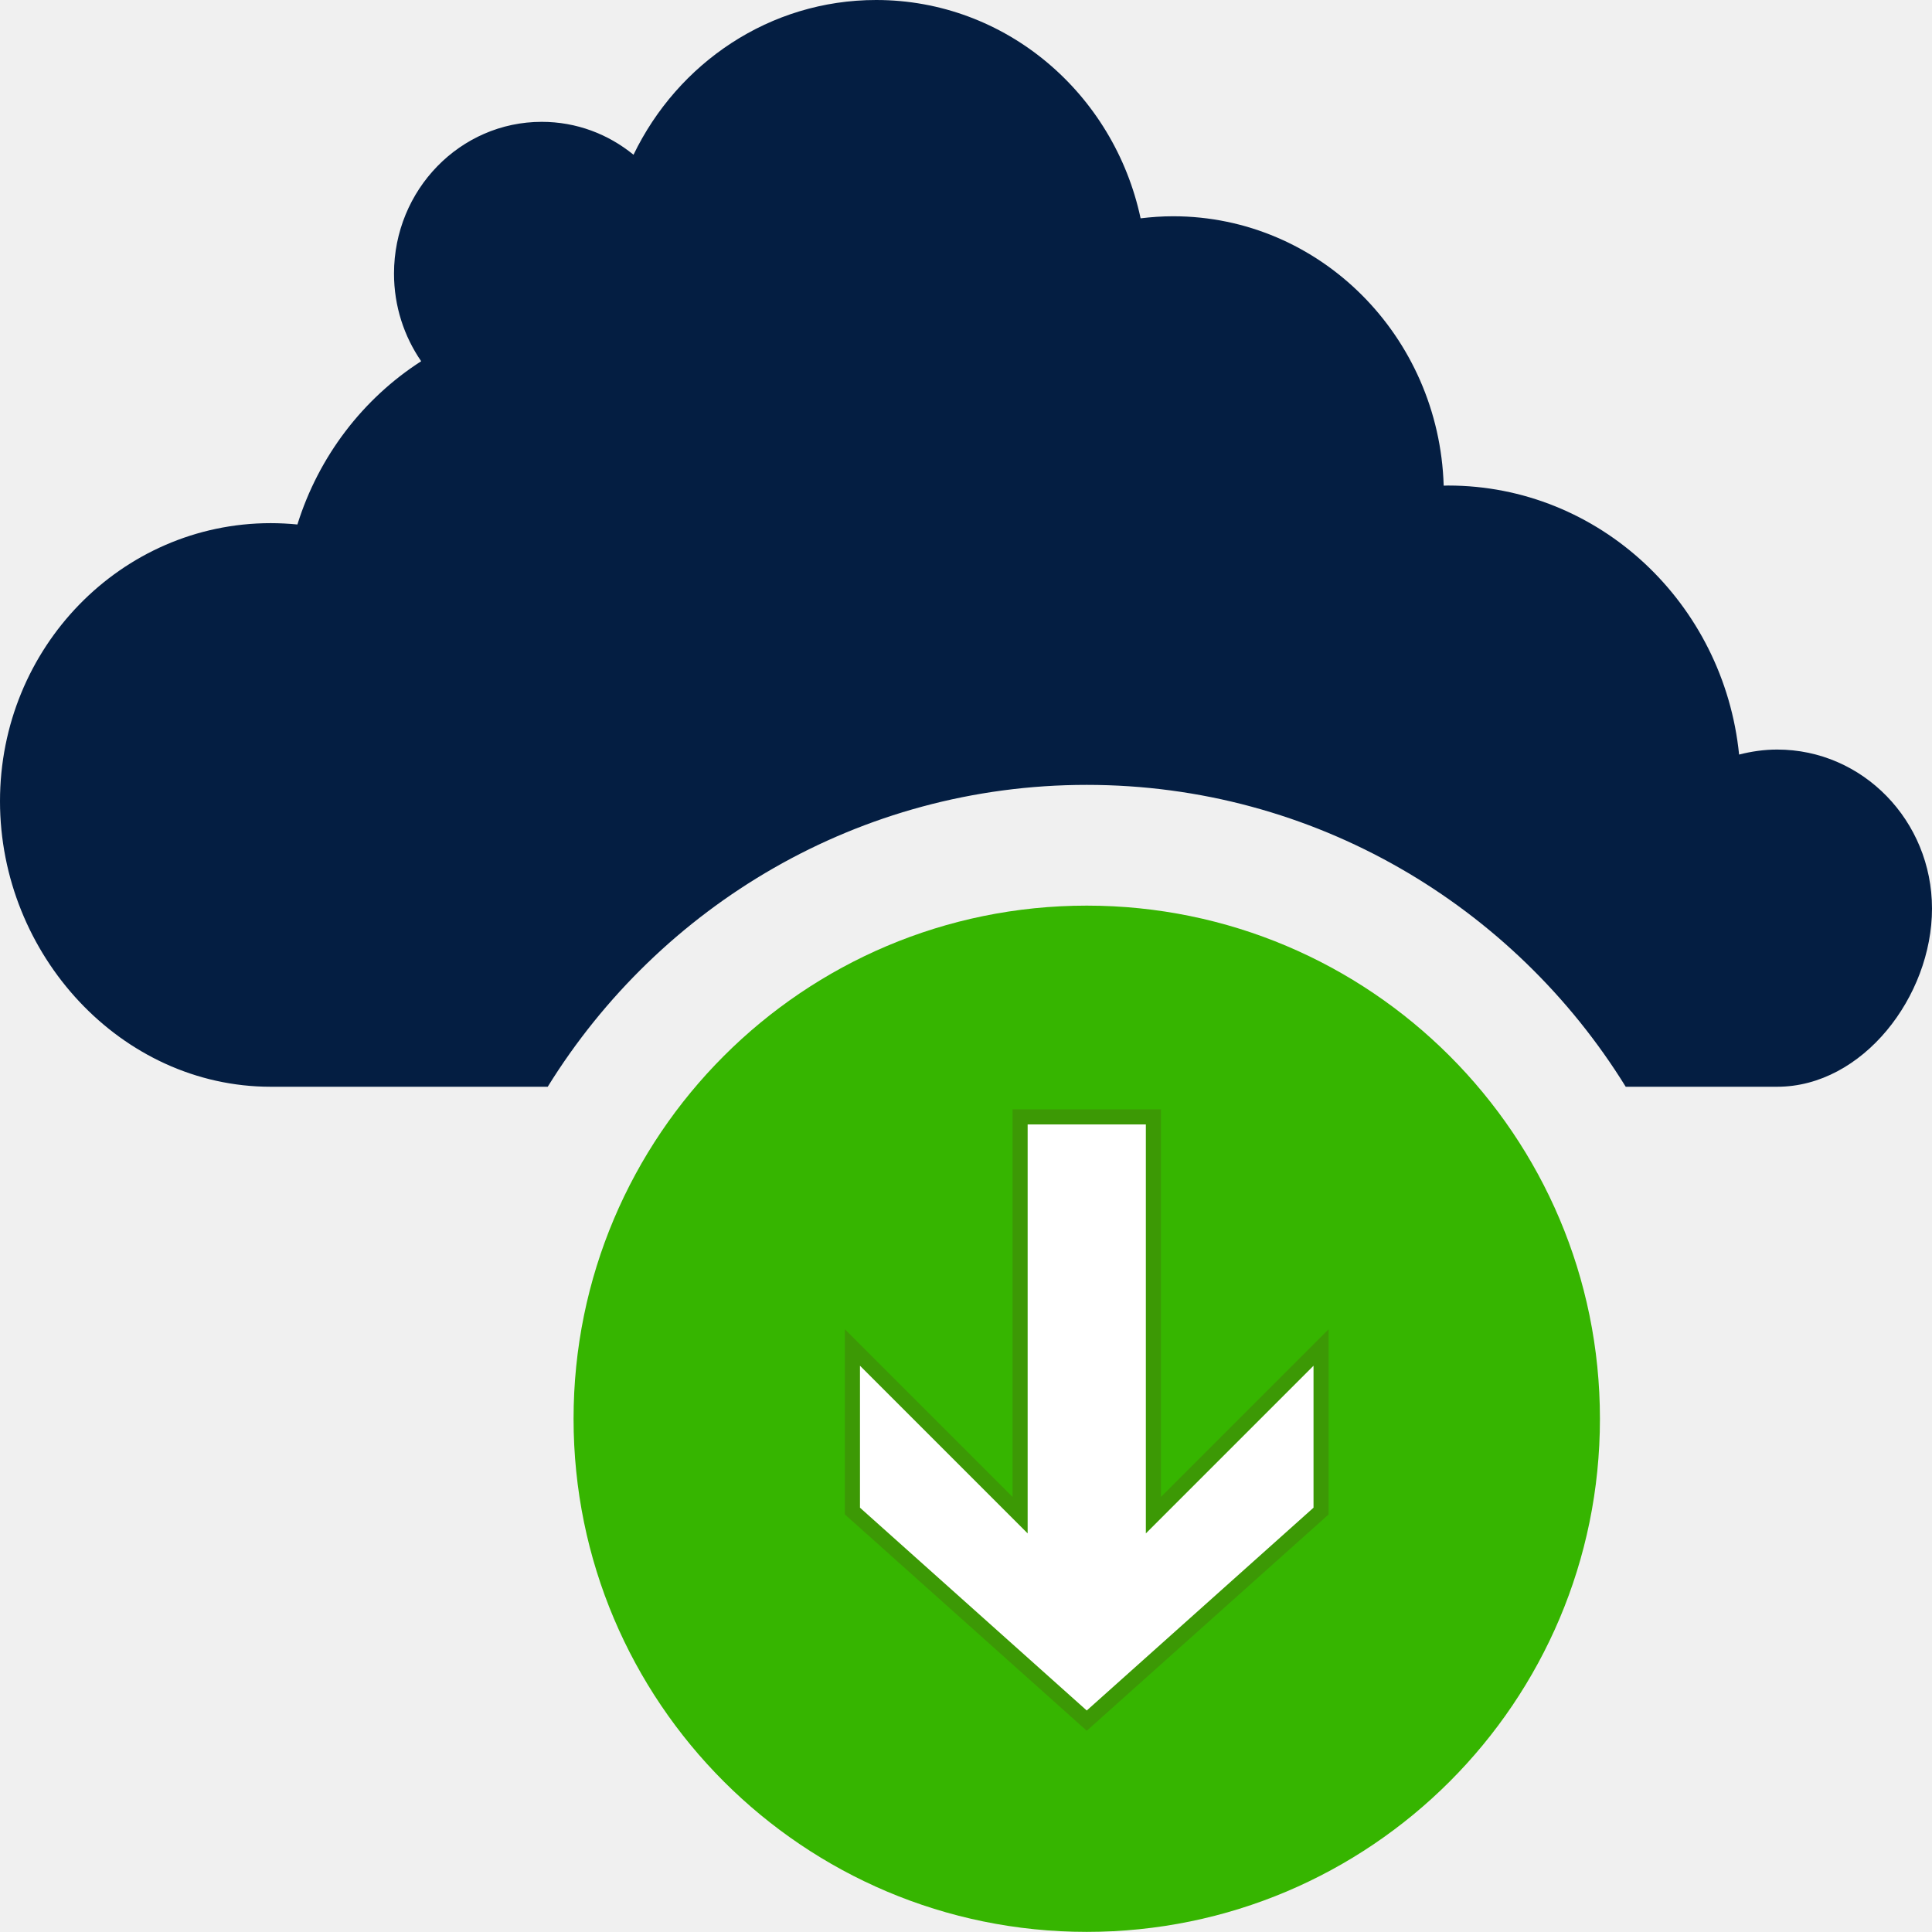
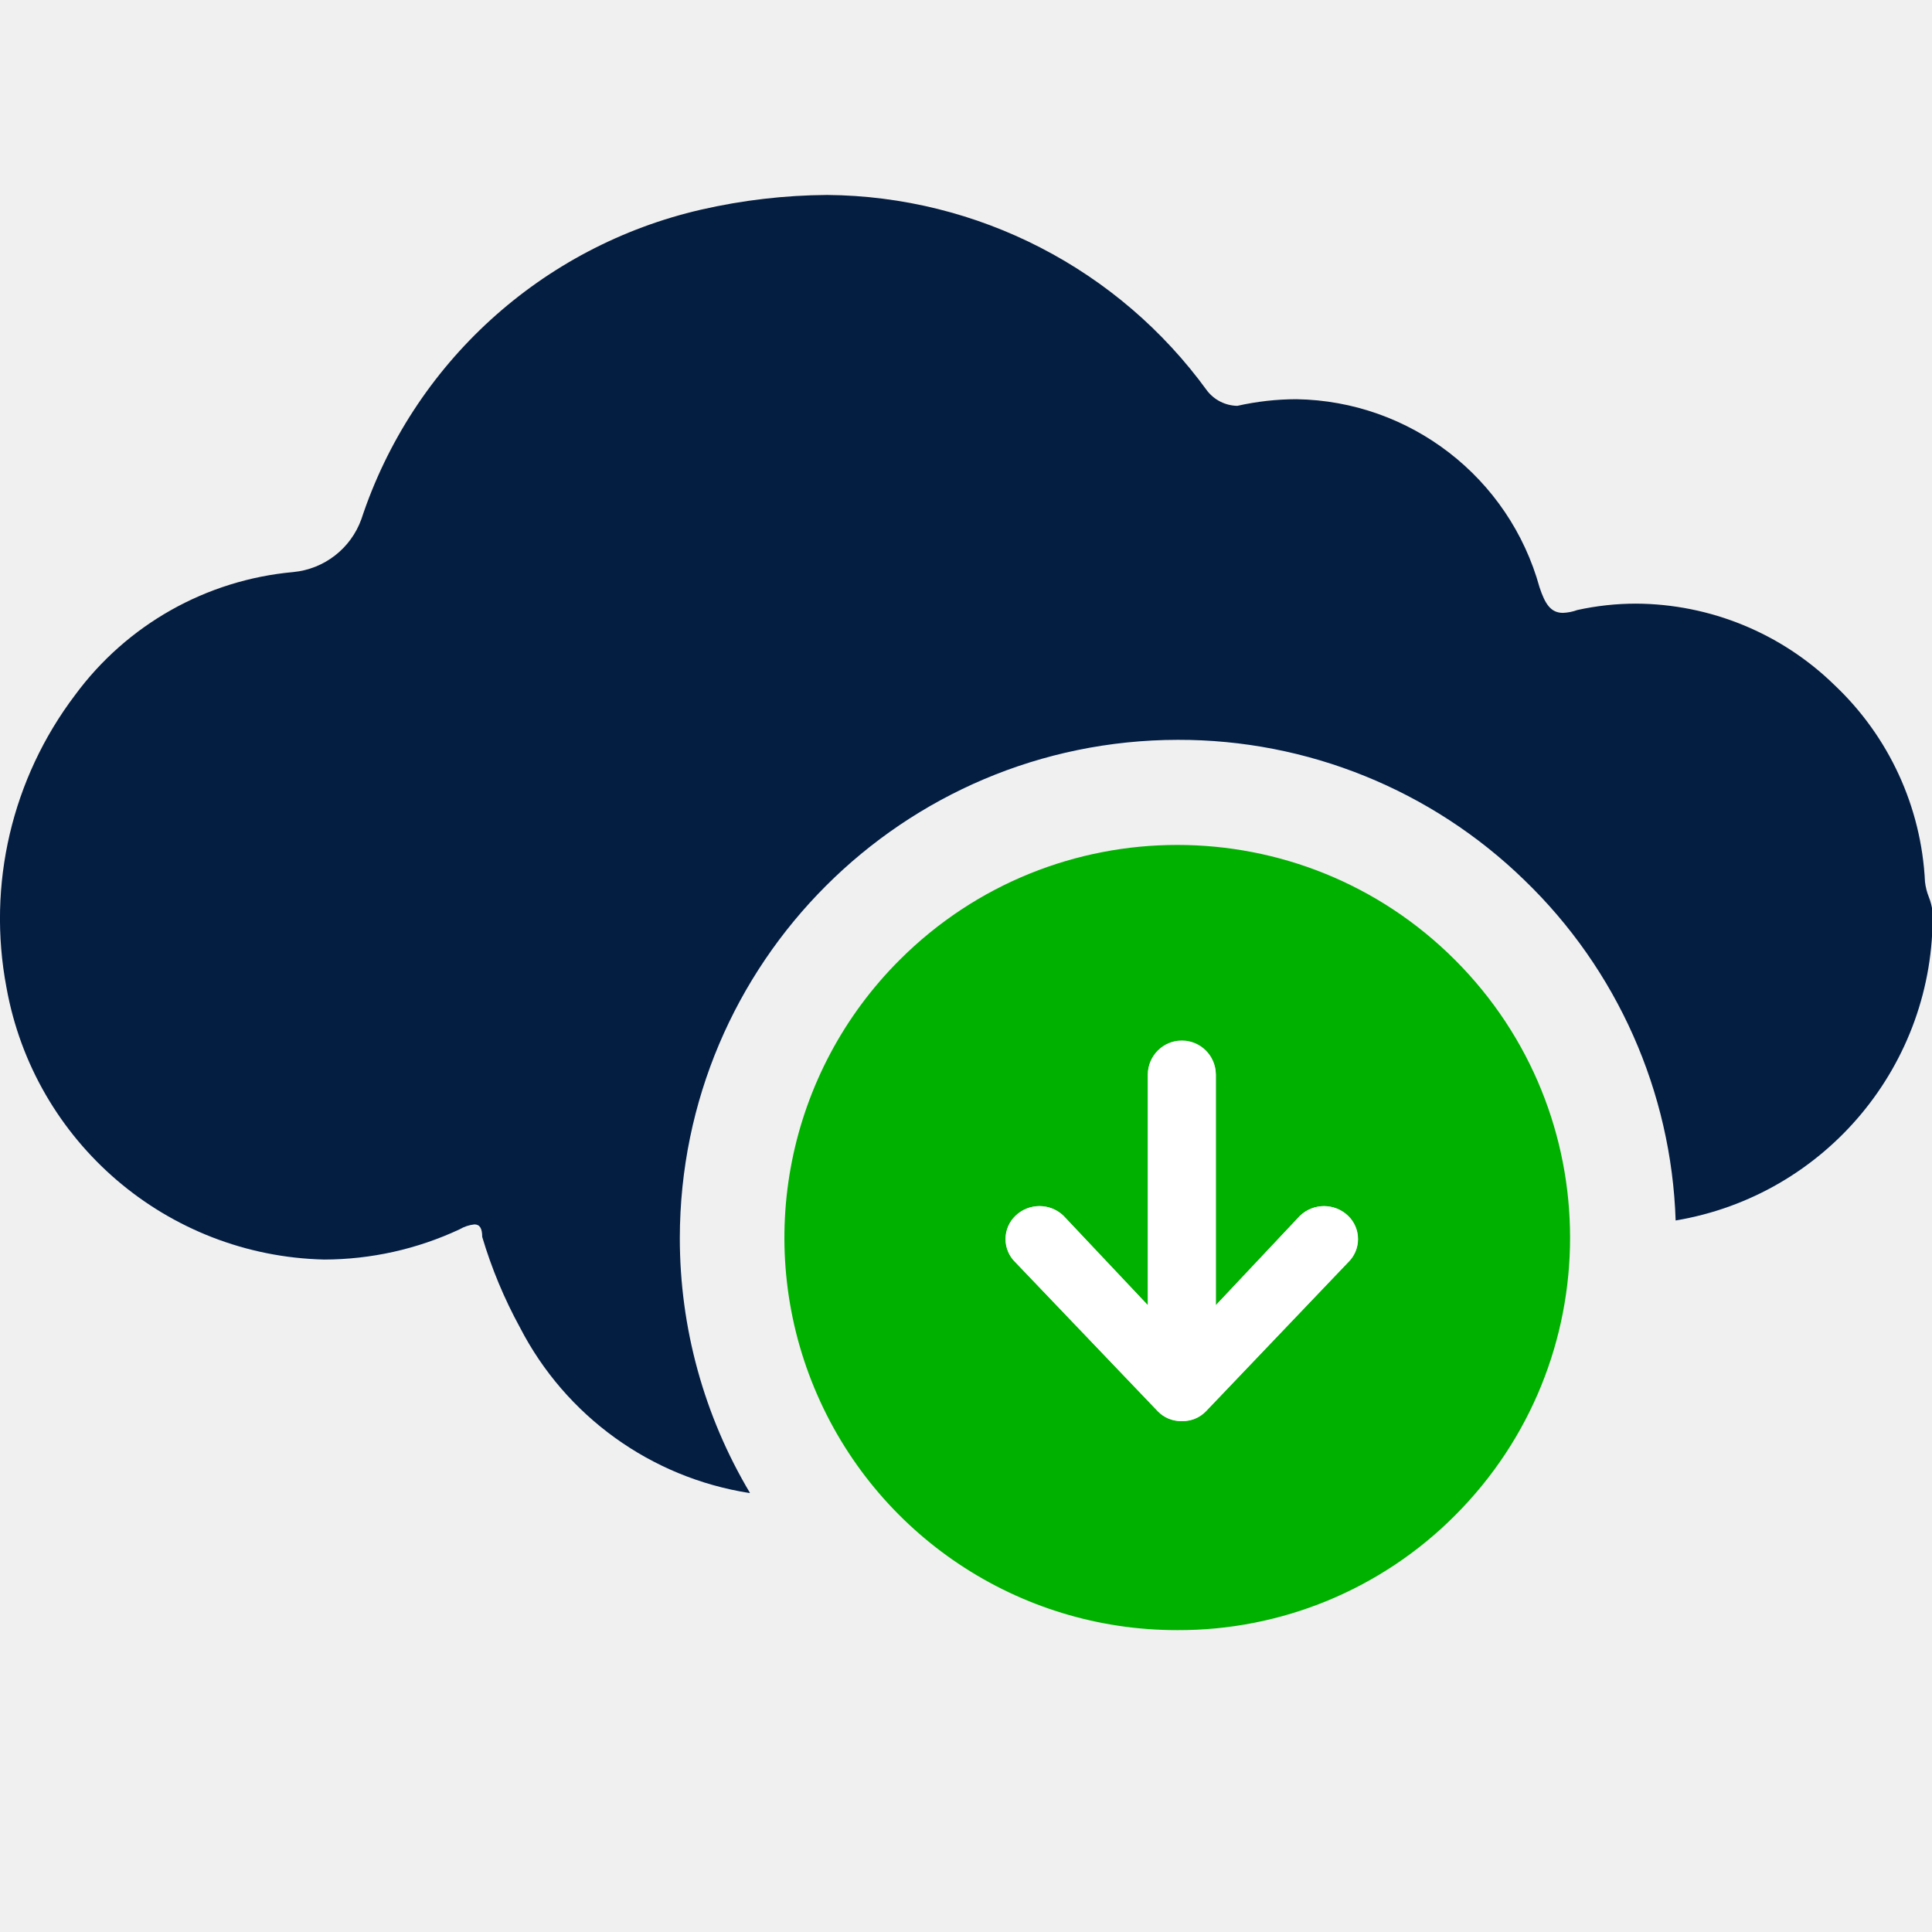
- <svg xmlns="http://www.w3.org/2000/svg" width="512" height="512" viewBox="0 0 32 32" fill="none">
-   <g clip-path="url(#clip0)">
-     <path fill-rule="evenodd" clip-rule="evenodd" d="M28.805 12.498C28.552 9.994 26.491 8.042 23.985 8.042C23.959 8.042 23.936 8.044 23.912 8.044C23.837 5.567 21.86 3.582 19.43 3.582C19.247 3.582 19.069 3.595 18.892 3.616C18.451 1.548 16.659 0 14.512 0C12.749 0 11.226 1.044 10.493 2.563C10.075 2.222 9.549 2.018 8.973 2.018C7.622 2.018 6.526 3.144 6.526 4.532C6.526 5.073 6.694 5.573 6.976 5.983C6.014 6.601 5.279 7.556 4.926 8.687C4.78 8.673 4.633 8.665 4.484 8.665C2.007 8.665 -0 10.727 -0 13.27C-0 15.814 2.007 18 4.484 18H9.072C10.925 15.006 14.227 13 18 13C21.771 13 25.076 15.006 26.927 18H29.436C30.852 18 32 16.503 32 15.049C32 13.594 30.852 12.415 29.436 12.415C29.218 12.415 29.008 12.446 28.805 12.498Z" fill="#041E42" />
-     <path fill-rule="evenodd" clip-rule="evenodd" d="M26.5 23.5C26.5 28.193 22.694 31.998 18 31.998C13.306 31.998 9.5 28.193 9.5 23.5C9.5 18.805 13.306 15 18 15C22.694 15 26.5 18.805 26.5 23.5Z" fill="#36B500" />
-     <path fill-rule="evenodd" clip-rule="evenodd" d="M16.896 18.499V25.096L14.119 22.319V25.028L18 28.499L21.881 25.028V22.319L19.104 25.096V18.499H16.896Z" fill="white" stroke="#3C9905" stroke-width="0.25" />
-   </g>
+ <svg xmlns="http://www.w3.org/2000/svg" width="32" height="32" viewBox="0 0 32 32">
  <defs>
-     <clipPath id="clip0">
-       <rect width="32" height="32" fill="white" />
+     <clipPath id="clip-Artboard_8">
+       <rect width="32" height="32" />
    </clipPath>
  </defs>
+   <g id="Artboard_8" data-name="Artboard – 8" clip-path="url(#clip-Artboard_8)">
+     <path id="Subtraction_41" data-name="Subtraction 41" d="M-769.588,116.5h0a5.175,5.175,0,0,1-3.8-2.742,7.7,7.7,0,0,1-.625-1.5c0-.142-.041-.207-.129-.207a.615.615,0,0,0-.247.082,5.319,5.319,0,0,1-2.241.5,5.475,5.475,0,0,1-5.263-4.506,6.129,6.129,0,0,1,1.135-4.842,5.052,5.052,0,0,1,3.617-2.039,1.334,1.334,0,0,0,1.126-.875,7.755,7.755,0,0,1,5.629-5.128A9.657,9.657,0,0,1-768.3,95a7.854,7.854,0,0,1,6.294,3.243.647.647,0,0,0,.5.25,4.513,4.513,0,0,1,.977-.11A4.247,4.247,0,0,1-756.5,101.5c.089.267.181.422.387.422a.776.776,0,0,0,.238-.047,4.551,4.551,0,0,1,.975-.106,4.74,4.74,0,0,1,3.284,1.348,4.8,4.8,0,0,1,1.5,3.26.971.971,0,0,0,.063.25.973.973,0,0,1,.063.25,5.1,5.1,0,0,1-4.256,5.109,8.206,8.206,0,0,0-2.507-5.639,8.207,8.207,0,0,0-5.737-2.322,8.26,8.26,0,0,0-8.25,8.25,8.239,8.239,0,0,0,1.161,4.222Z" transform="translate(782 -91.771)" fill="#041e42" />
+     <g id="Group_60" data-name="Group 60">
+       <path id="Path_179" data-name="Path 179" d="M6.5,13A6.5,6.5,0,0,1,1.9,1.9,6.5,6.5,0,1,1,11.1,11.1,6.457,6.457,0,0,1,6.5,13ZM4.219,5.977a.568.568,0,0,0-.4.16.534.534,0,0,0,0,.772L6.178,9.376a.528.528,0,0,0,.394.161h.007a.528.528,0,0,0,.394-.161L9.329,6.909a.534.534,0,0,0,0-.772.575.575,0,0,0-.795,0L7.138,7.62V3.8a.555.555,0,0,0-.563-.547.549.549,0,0,0-.563.547V7.62l-1.4-1.483A.568.568,0,0,0,4.219,5.977Z" transform="translate(13 14)" fill="#00b100" />
+       <path id="Icon_ionic-md-arrow-round-down" data-name="Icon ionic-md-arrow-round-down" d="M6.495,9.291l2.357,2.467a.531.531,0,0,0,.394.161h.007a.531.531,0,0,0,.394-.161L12,9.291a.534.534,0,0,0,0-.772.575.575,0,0,0-.795,0L9.812,10V6.179a.563.563,0,0,0-1.126,0V10L7.29,8.519a.575.575,0,0,0-.795,0A.534.534,0,0,0,6.495,9.291Z" transform="translate(10.326 11.618)" fill="#fff" />
+     </g>
+   </g>
</svg>
